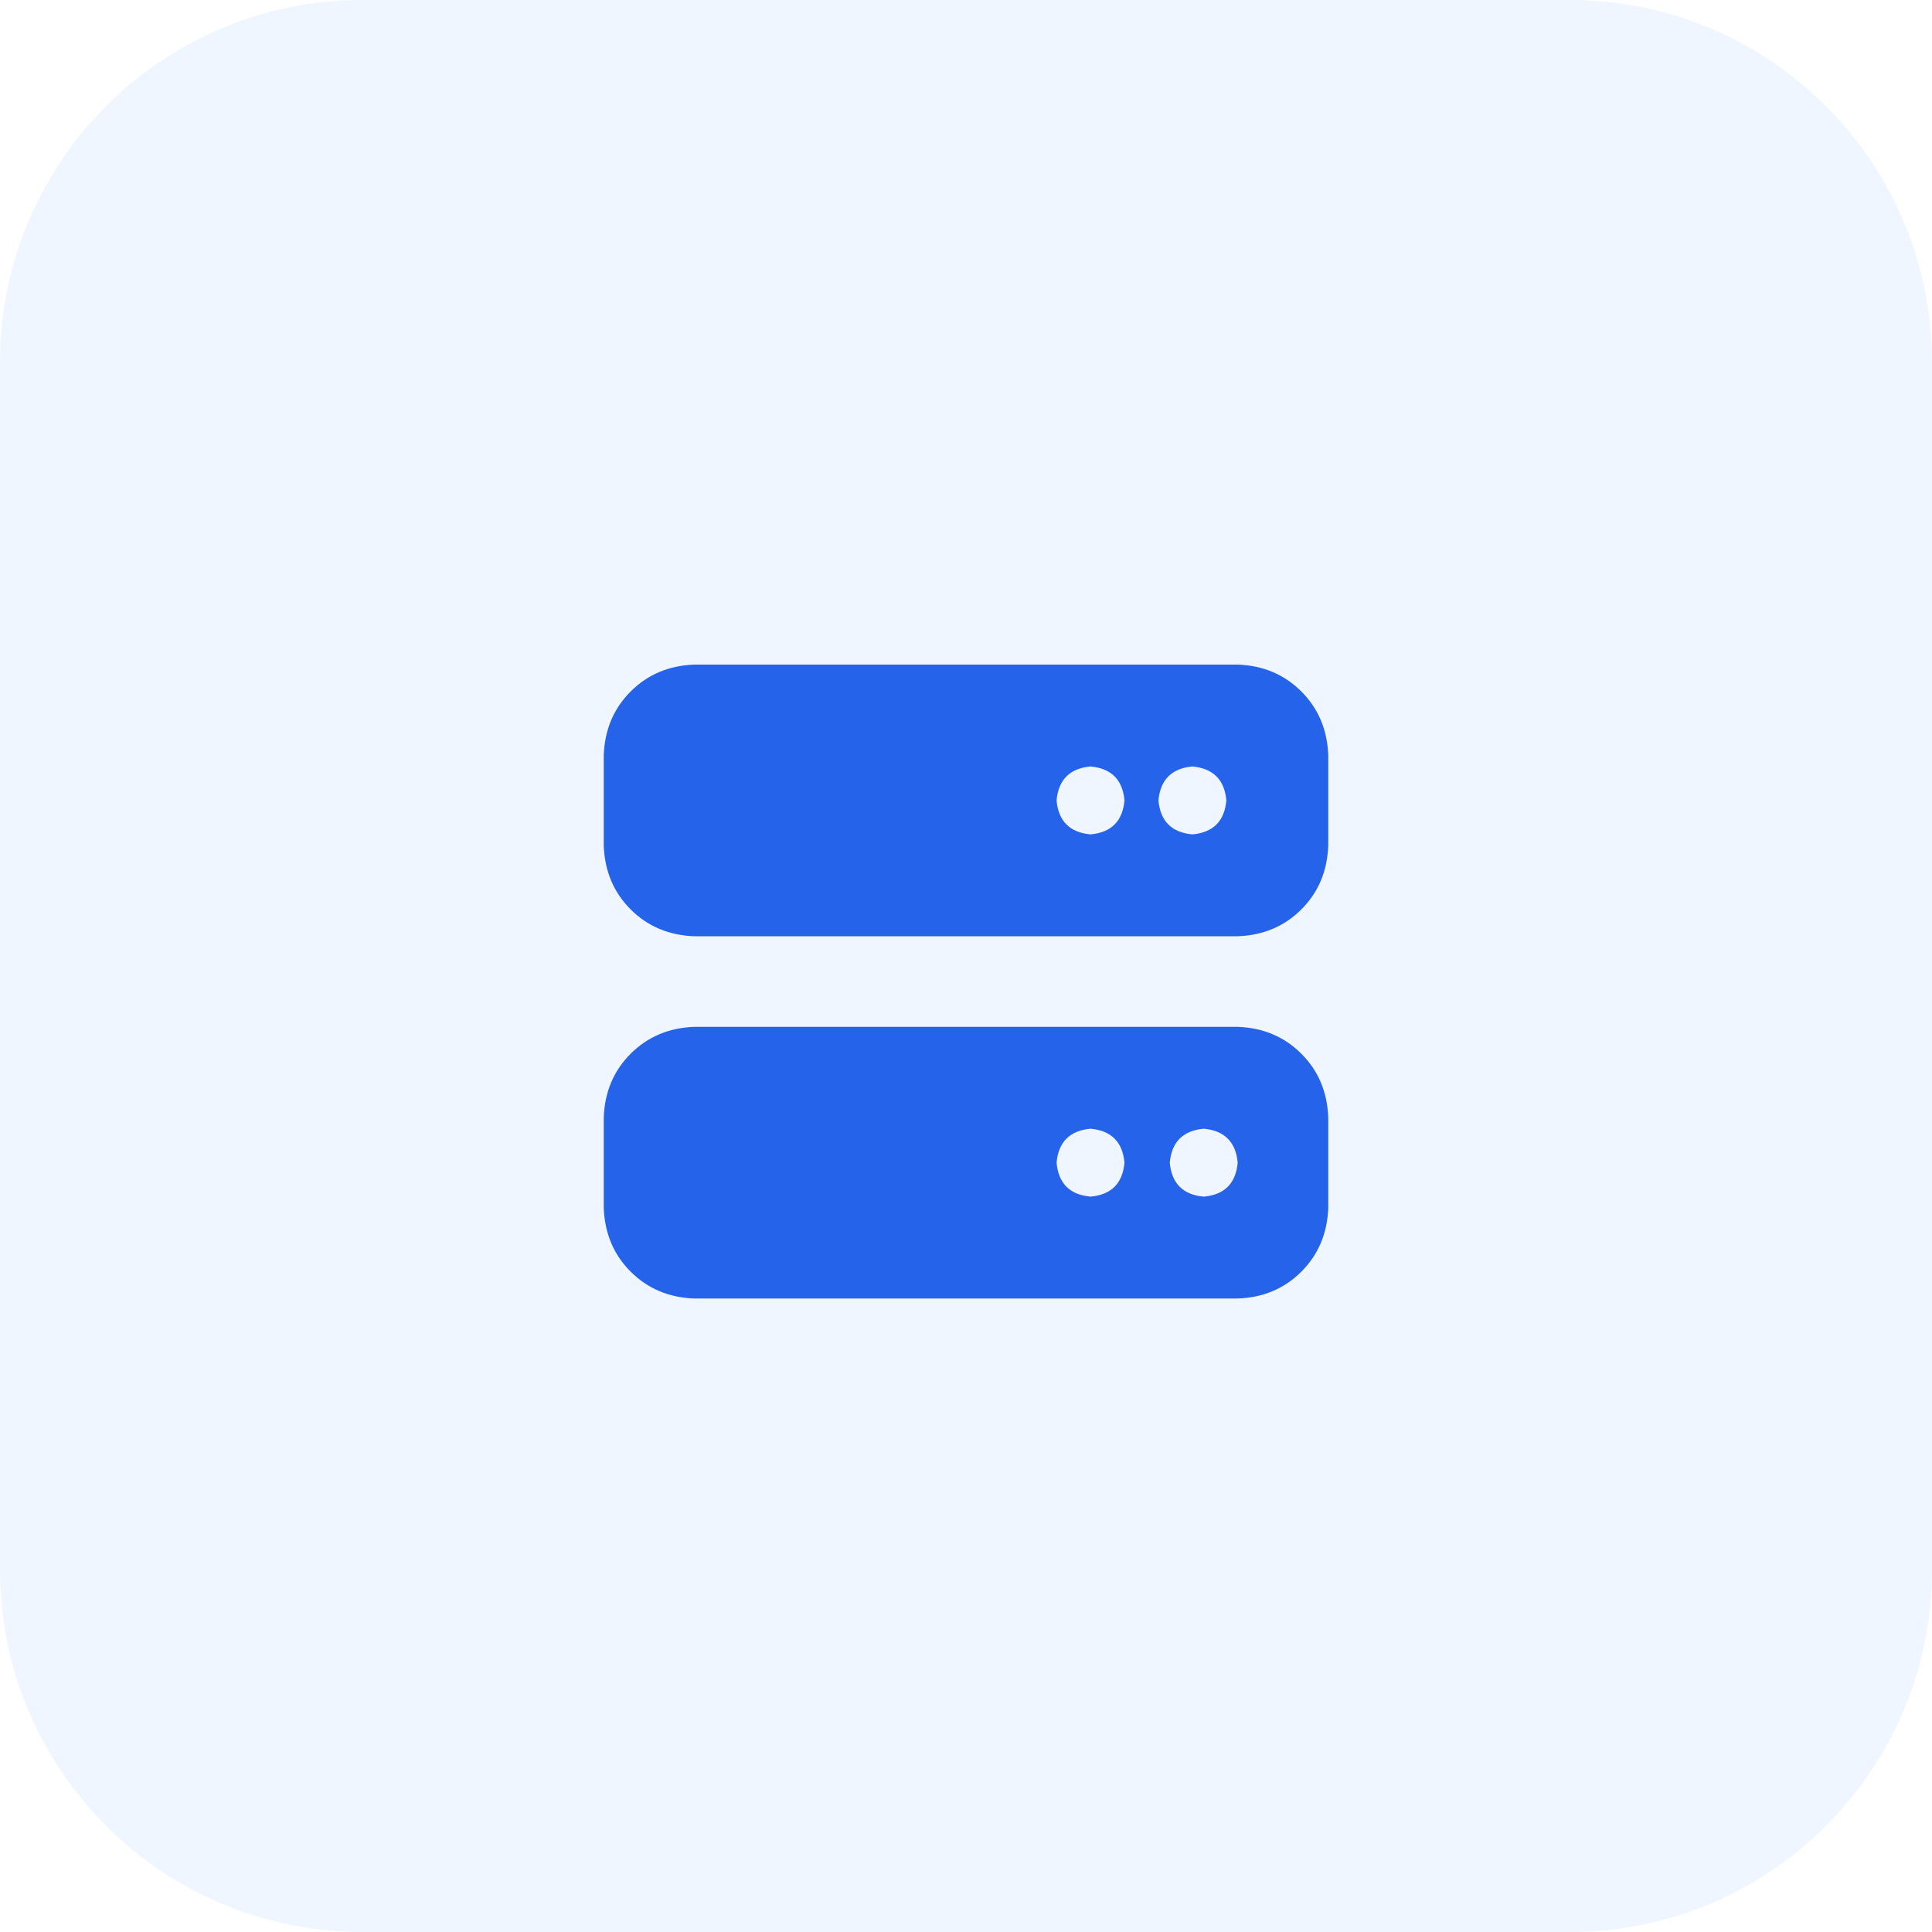
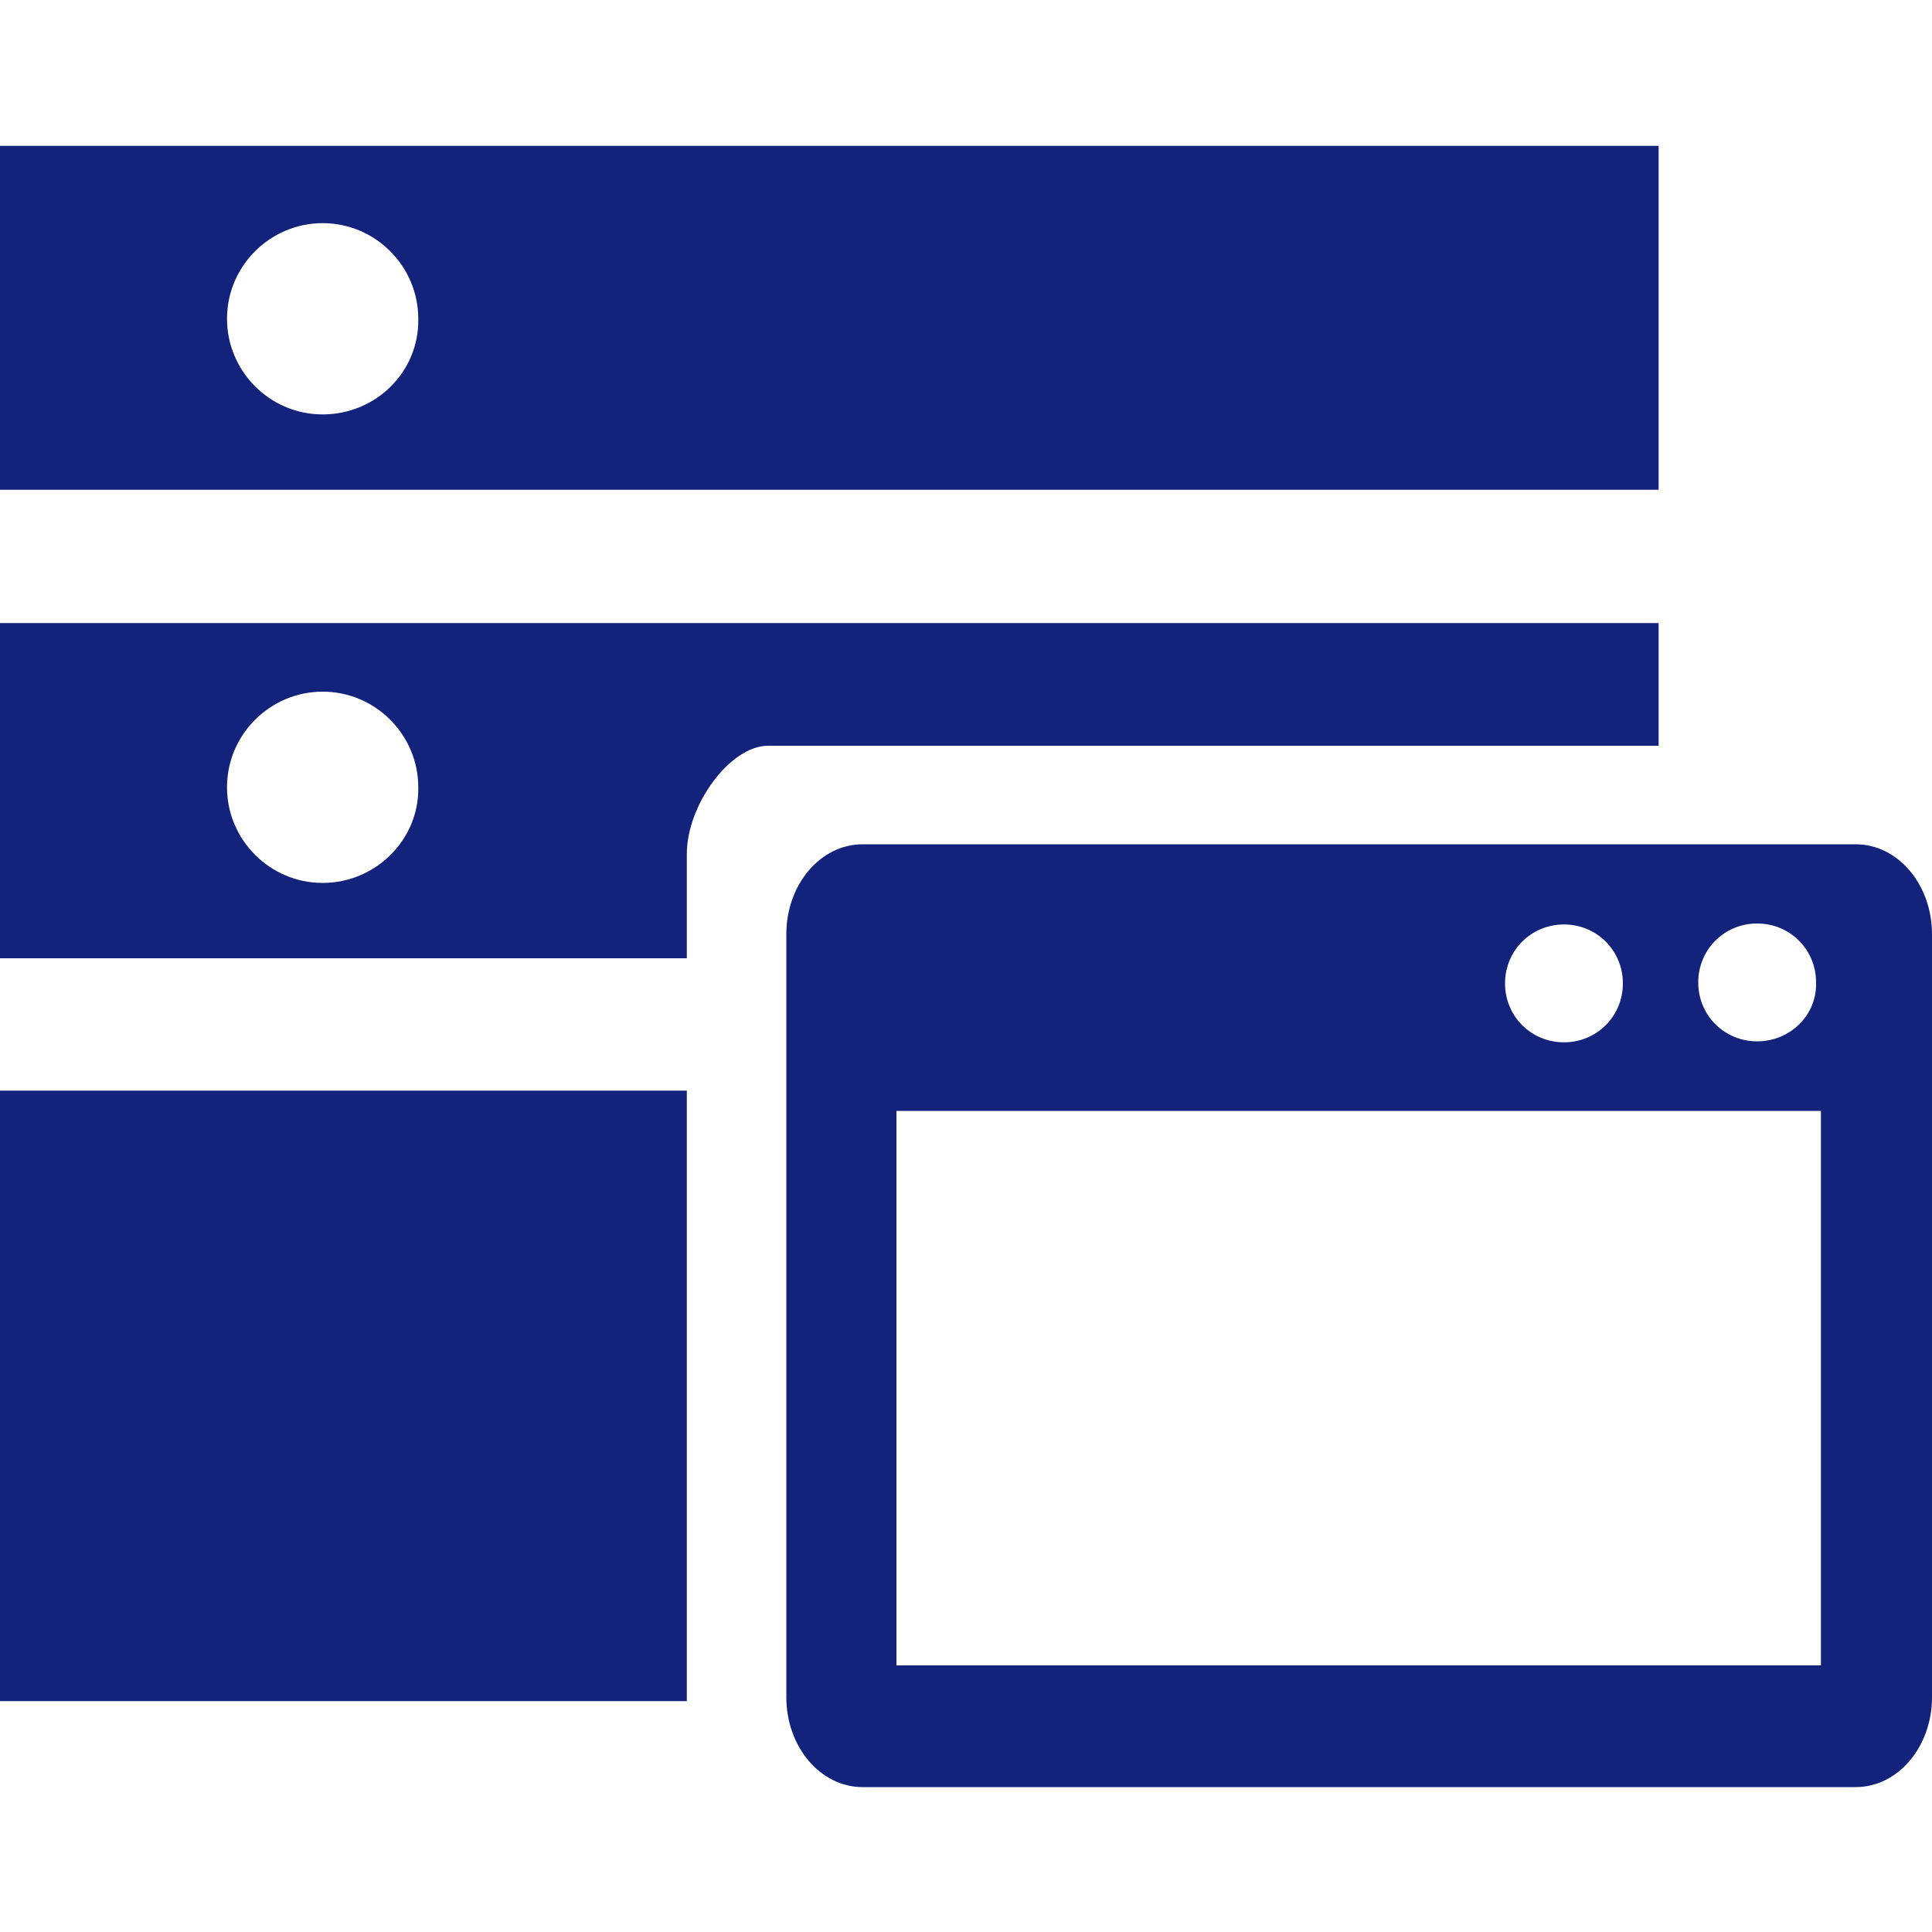
- <svg xmlns="http://www.w3.org/2000/svg" fill="none" version="1.1" width="64" height="64" viewBox="0 0 64 64">
-   <defs>
-     <clipPath id="master_svg0_19_0988">
-       <rect x="20" y="20" width="24" height="24" rx="0" />
-     </clipPath>
-   </defs>
-   <g>
-     <rect x="0" y="0" width="64" height="64" rx="12" fill="#EFF6FF" fill-opacity="1" style="mix-blend-mode:passthrough" />
-     <g>
-       <rect x="20" y="16" width="24" height="32" rx="0" fill="#000000" fill-opacity="0" style="mix-blend-mode:passthrough" />
-       <g clip-path="url(#master_svg0_19_0988)">
-         <g transform="matrix(1,0,0,-1,0,86.03125)">
-           <g>
-             <path d="M23,64.016Q21.734,63.969,20.891,63.125Q20.047,62.281,20,61.016L20,58.016Q20.047,56.75,20.891,55.906Q21.734,55.063,23,55.016L41,55.016Q42.266,55.063,43.109,55.906Q43.953,56.75,44,58.016L44,61.016Q43.953,62.281,43.109,63.125Q42.266,63.969,41,64.016L23,64.016ZM36.125,60.641Q37.156,60.547,37.25,59.516Q37.156,58.484,36.125,58.391Q35.094,58.484,35,59.516Q35.094,60.547,36.125,60.641ZM38.375,59.516Q38.469,60.547,39.5,60.641Q40.531,60.547,40.625,59.516Q40.531,58.484,39.5,58.391Q38.469,58.484,38.375,59.516ZM23,52.016Q21.734,51.969,20.891,51.125Q20.047,50.281,20,49.016L20,46.016Q20.047,44.75,20.891,43.906Q21.734,43.062,23,43.016L41,43.016Q42.266,43.062,43.109,43.906Q43.953,44.75,44,46.016L44,49.016Q43.953,50.281,43.109,51.125Q42.266,51.969,41,52.016L23,52.016ZM36.125,48.641Q37.156,48.547,37.25,47.516Q37.156,46.484,36.125,46.391Q35.094,46.484,35,47.516Q35.094,48.547,36.125,48.641ZM38.75,47.516Q38.844,48.547,39.875,48.641Q40.906,48.547,41,47.516Q40.906,46.484,39.875,46.391Q38.844,46.484,38.75,47.516Z" fill="#2563EB" fill-opacity="1" style="mix-blend-mode:passthrough" />
-           </g>
-         </g>
-       </g>
-     </g>
-   </g>
+ <svg xmlns="http://www.w3.org/2000/svg" t="1752829094976" class="icon" viewBox="0 0 1024 1024" version="1.1" p-id="13798" width="200" height="200">
+   <path d="M983.552 447.488H457.216c-22.528 0-40.448 21.504-40.448 47.616v404.48c0 26.112 17.92 47.616 40.448 47.616h526.336c22.528 0 40.448-21.504 40.448-47.616v-404.48c0-26.112-17.92-47.616-40.448-47.616z m-154.624 42.496c17.408 0 31.232 13.824 31.232 31.232s-13.824 31.232-31.232 31.232-31.232-13.824-31.232-31.232c0-17.408 13.824-31.232 31.232-31.232z m136.192 392.704h-489.984V588.8h489.984v293.888z m-33.792-330.752c-17.408 0-31.232-13.824-31.232-31.232s13.824-31.232 31.232-31.232 31.232 13.824 31.232 31.232c0.512 17.408-13.824 31.232-31.232 31.232z" fill="#13227a" p-id="13799" />
+   <path d="M364.032 452.608c0-26.112 23.04-57.344 43.008-57.344h472.064v-65.024H0V507.904h364.032V452.608z m-193.024 15.36c-28.16 0-50.688-23.04-50.688-50.688 0-28.16 23.04-50.688 50.688-50.688 28.16 0 50.688 23.04 50.688 50.688 0.512 27.648-22.528 50.688-50.688 50.688zM879.616 77.312H0v182.272h879.104v-182.272h0.512zM171.008 219.648c-28.16 0-50.688-23.04-50.688-50.688 0-28.16 23.04-50.688 50.688-50.688 28.16 0 50.688 23.04 50.688 50.688 0.512 28.16-22.528 50.688-50.688 50.688zM0 578.048h364.032v323.584H0z" fill="#13227a" p-id="13800" />
</svg>
